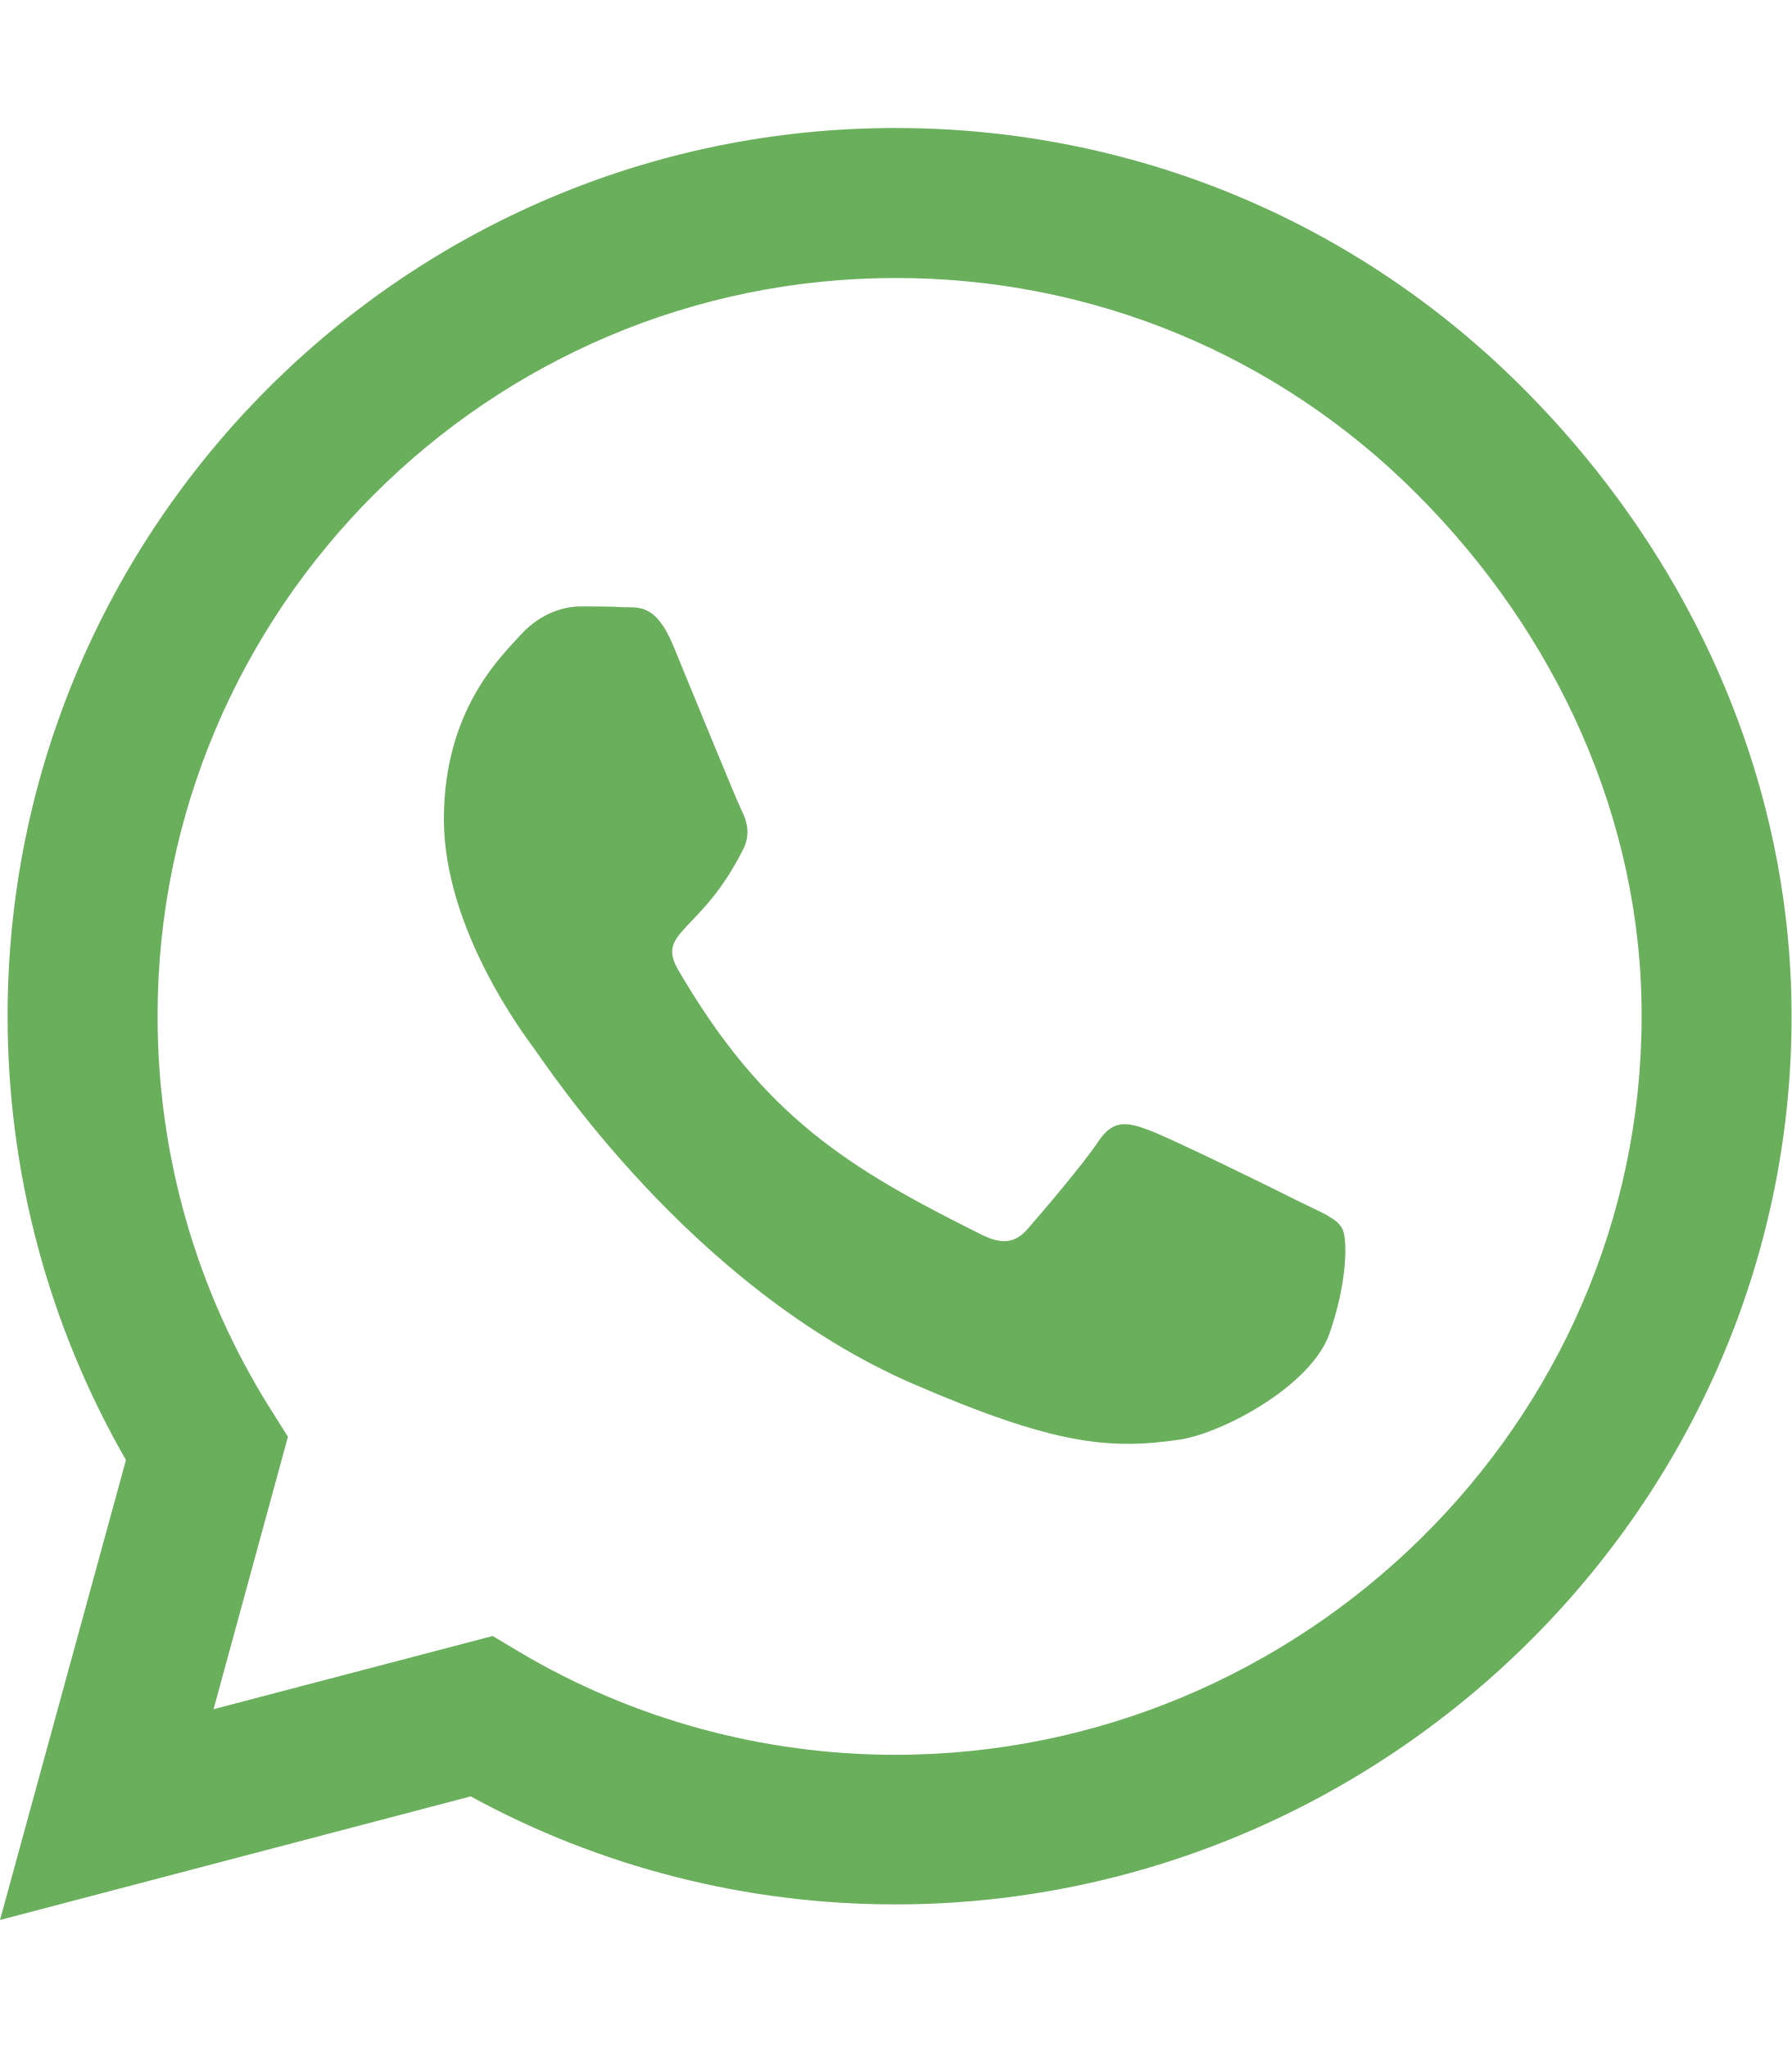
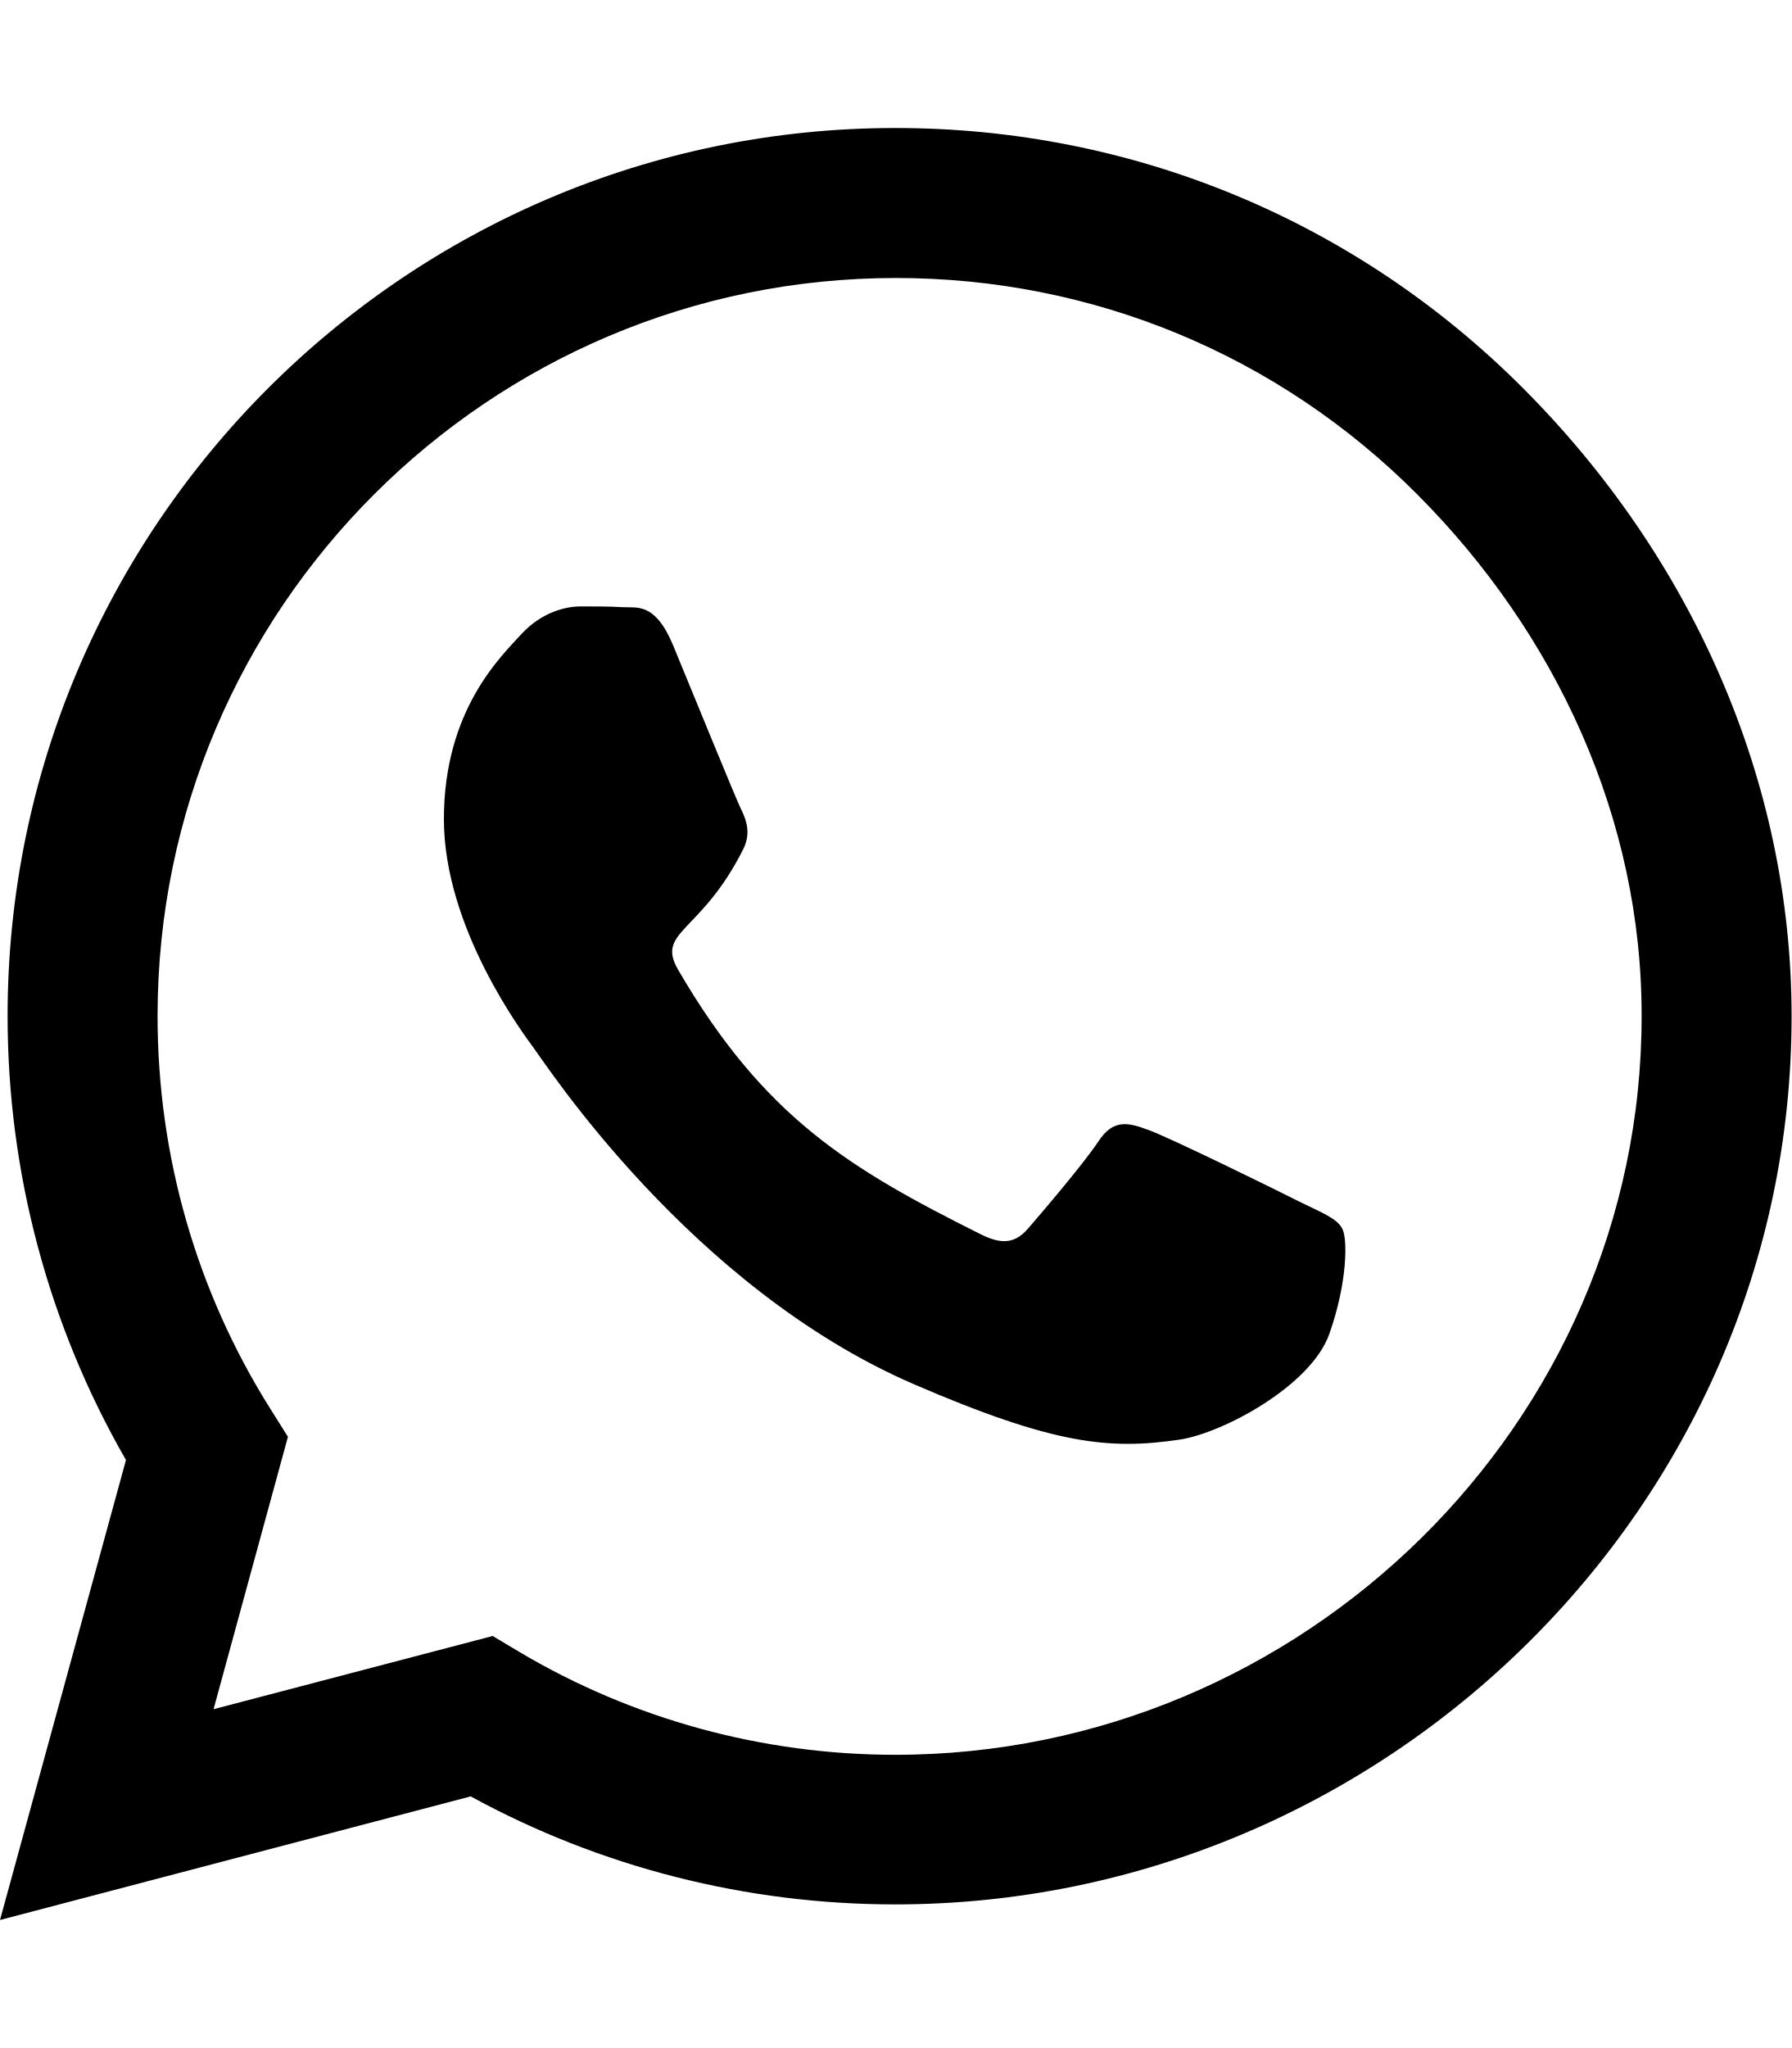
<svg xmlns="http://www.w3.org/2000/svg" aria-hidden="true" focusable="false" data-prefix="fab" data-icon="whatsapp" class="svg-inline--fa fa-whatsapp fa-w-14" role="img" viewBox="0 0 448 512">
-   <path fill="#69af5c" d="M380.9 97.1C339 55.1 283.2 32 223.9 32c-122.4 0-222 99.6-222 222 0 39.1 10.2 77.3 29.6 111L0 480l117.7-30.9c32.4 17.7 68.9 27 106.1 27h.1c122.3 0 224.1-99.6 224.1-222 0-59.3-25.2-115-67.1-157zm-157 341.6c-33.2 0-65.7-8.9-94-25.7l-6.7-4-69.8 18.3L72 359.2l-4.4-7c-18.5-29.4-28.2-63.3-28.2-98.2 0-101.7 82.8-184.5 184.6-184.5 49.3 0 95.6 19.2 130.4 54.1 34.8 34.9 56.2 81.2 56.1 130.5 0 101.8-84.9 184.6-186.6 184.6zm101.2-138.2c-5.5-2.8-32.8-16.2-37.9-18-5.1-1.9-8.8-2.8-12.5 2.8-3.7 5.6-14.3 18-17.6 21.8-3.2 3.7-6.5 4.2-12 1.4-32.6-16.3-54-29.1-75.5-66-5.7-9.8 5.7-9.1 16.3-30.3 1.8-3.7.9-6.9-.5-9.7-1.4-2.8-12.5-30.1-17.1-41.2-4.5-10.8-9.1-9.3-12.5-9.5-3.2-.2-6.9-.2-10.6-.2-3.7 0-9.7 1.4-14.8 6.9-5.1 5.6-19.4 19-19.4 46.3 0 27.3 19.9 53.7 22.6 57.4 2.8 3.7 39.1 59.7 94.8 83.8 35.2 15.2 49 16.5 66.6 13.9 10.7-1.6 32.8-13.4 37.4-26.4 4.6-13 4.6-24.1 3.2-26.4-1.3-2.5-5-3.9-10.5-6.6z" />
+   <path fill="currentColor" d="M380.9 97.1C339 55.1 283.2 32 223.9 32c-122.4 0-222 99.6-222 222 0 39.1 10.2 77.3 29.6 111L0 480l117.7-30.9c32.4 17.7 68.9 27 106.1 27h.1c122.3 0 224.1-99.6 224.1-222 0-59.3-25.2-115-67.1-157zm-157 341.6c-33.2 0-65.7-8.9-94-25.7l-6.7-4-69.8 18.3L72 359.2l-4.4-7c-18.5-29.4-28.2-63.3-28.2-98.2 0-101.7 82.8-184.5 184.6-184.5 49.3 0 95.6 19.2 130.4 54.1 34.8 34.9 56.2 81.2 56.1 130.5 0 101.8-84.9 184.6-186.6 184.6zm101.2-138.2c-5.5-2.8-32.8-16.2-37.9-18-5.1-1.9-8.8-2.8-12.5 2.8-3.7 5.6-14.3 18-17.6 21.8-3.2 3.7-6.5 4.2-12 1.4-32.6-16.3-54-29.1-75.5-66-5.7-9.8 5.7-9.1 16.3-30.3 1.8-3.7.9-6.9-.5-9.7-1.4-2.8-12.5-30.1-17.1-41.2-4.5-10.8-9.1-9.3-12.5-9.5-3.2-.2-6.9-.2-10.6-.2-3.7 0-9.7 1.4-14.8 6.9-5.1 5.6-19.4 19-19.4 46.3 0 27.3 19.9 53.7 22.6 57.4 2.8 3.7 39.1 59.7 94.8 83.8 35.2 15.2 49 16.5 66.6 13.9 10.7-1.6 32.8-13.4 37.4-26.4 4.6-13 4.6-24.1 3.2-26.4-1.3-2.5-5-3.9-10.5-6.6z" />
</svg>
